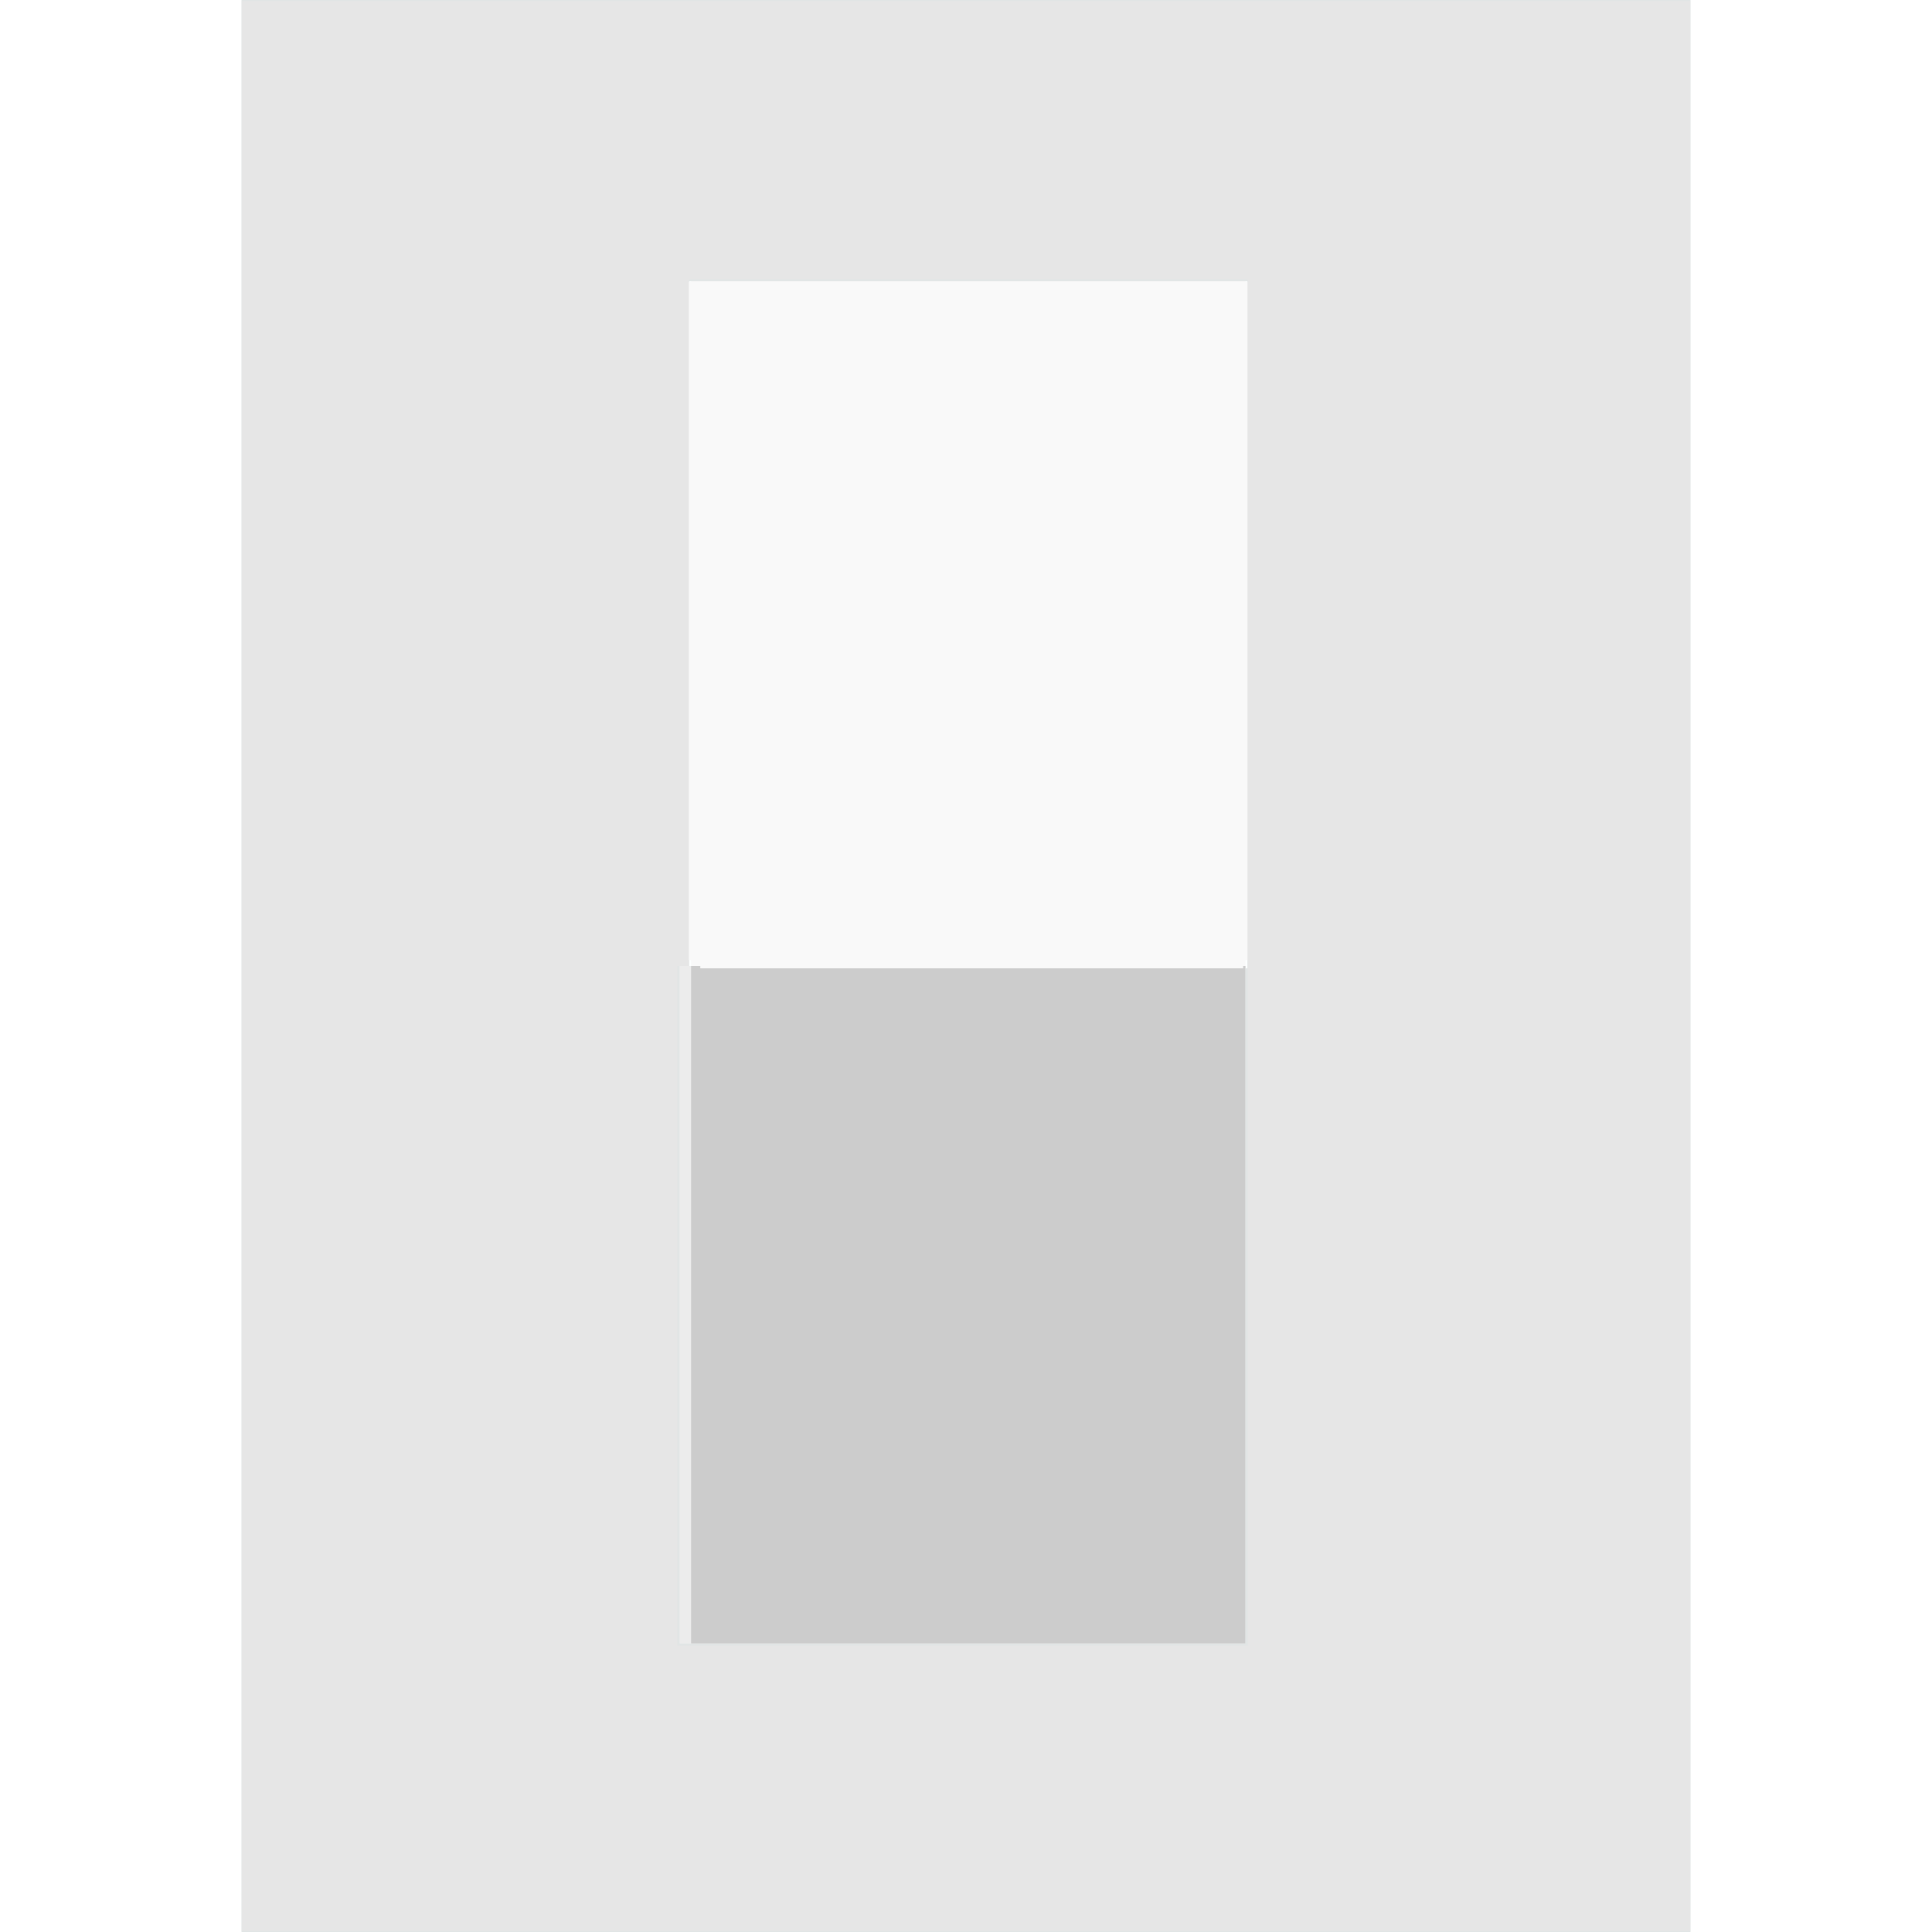
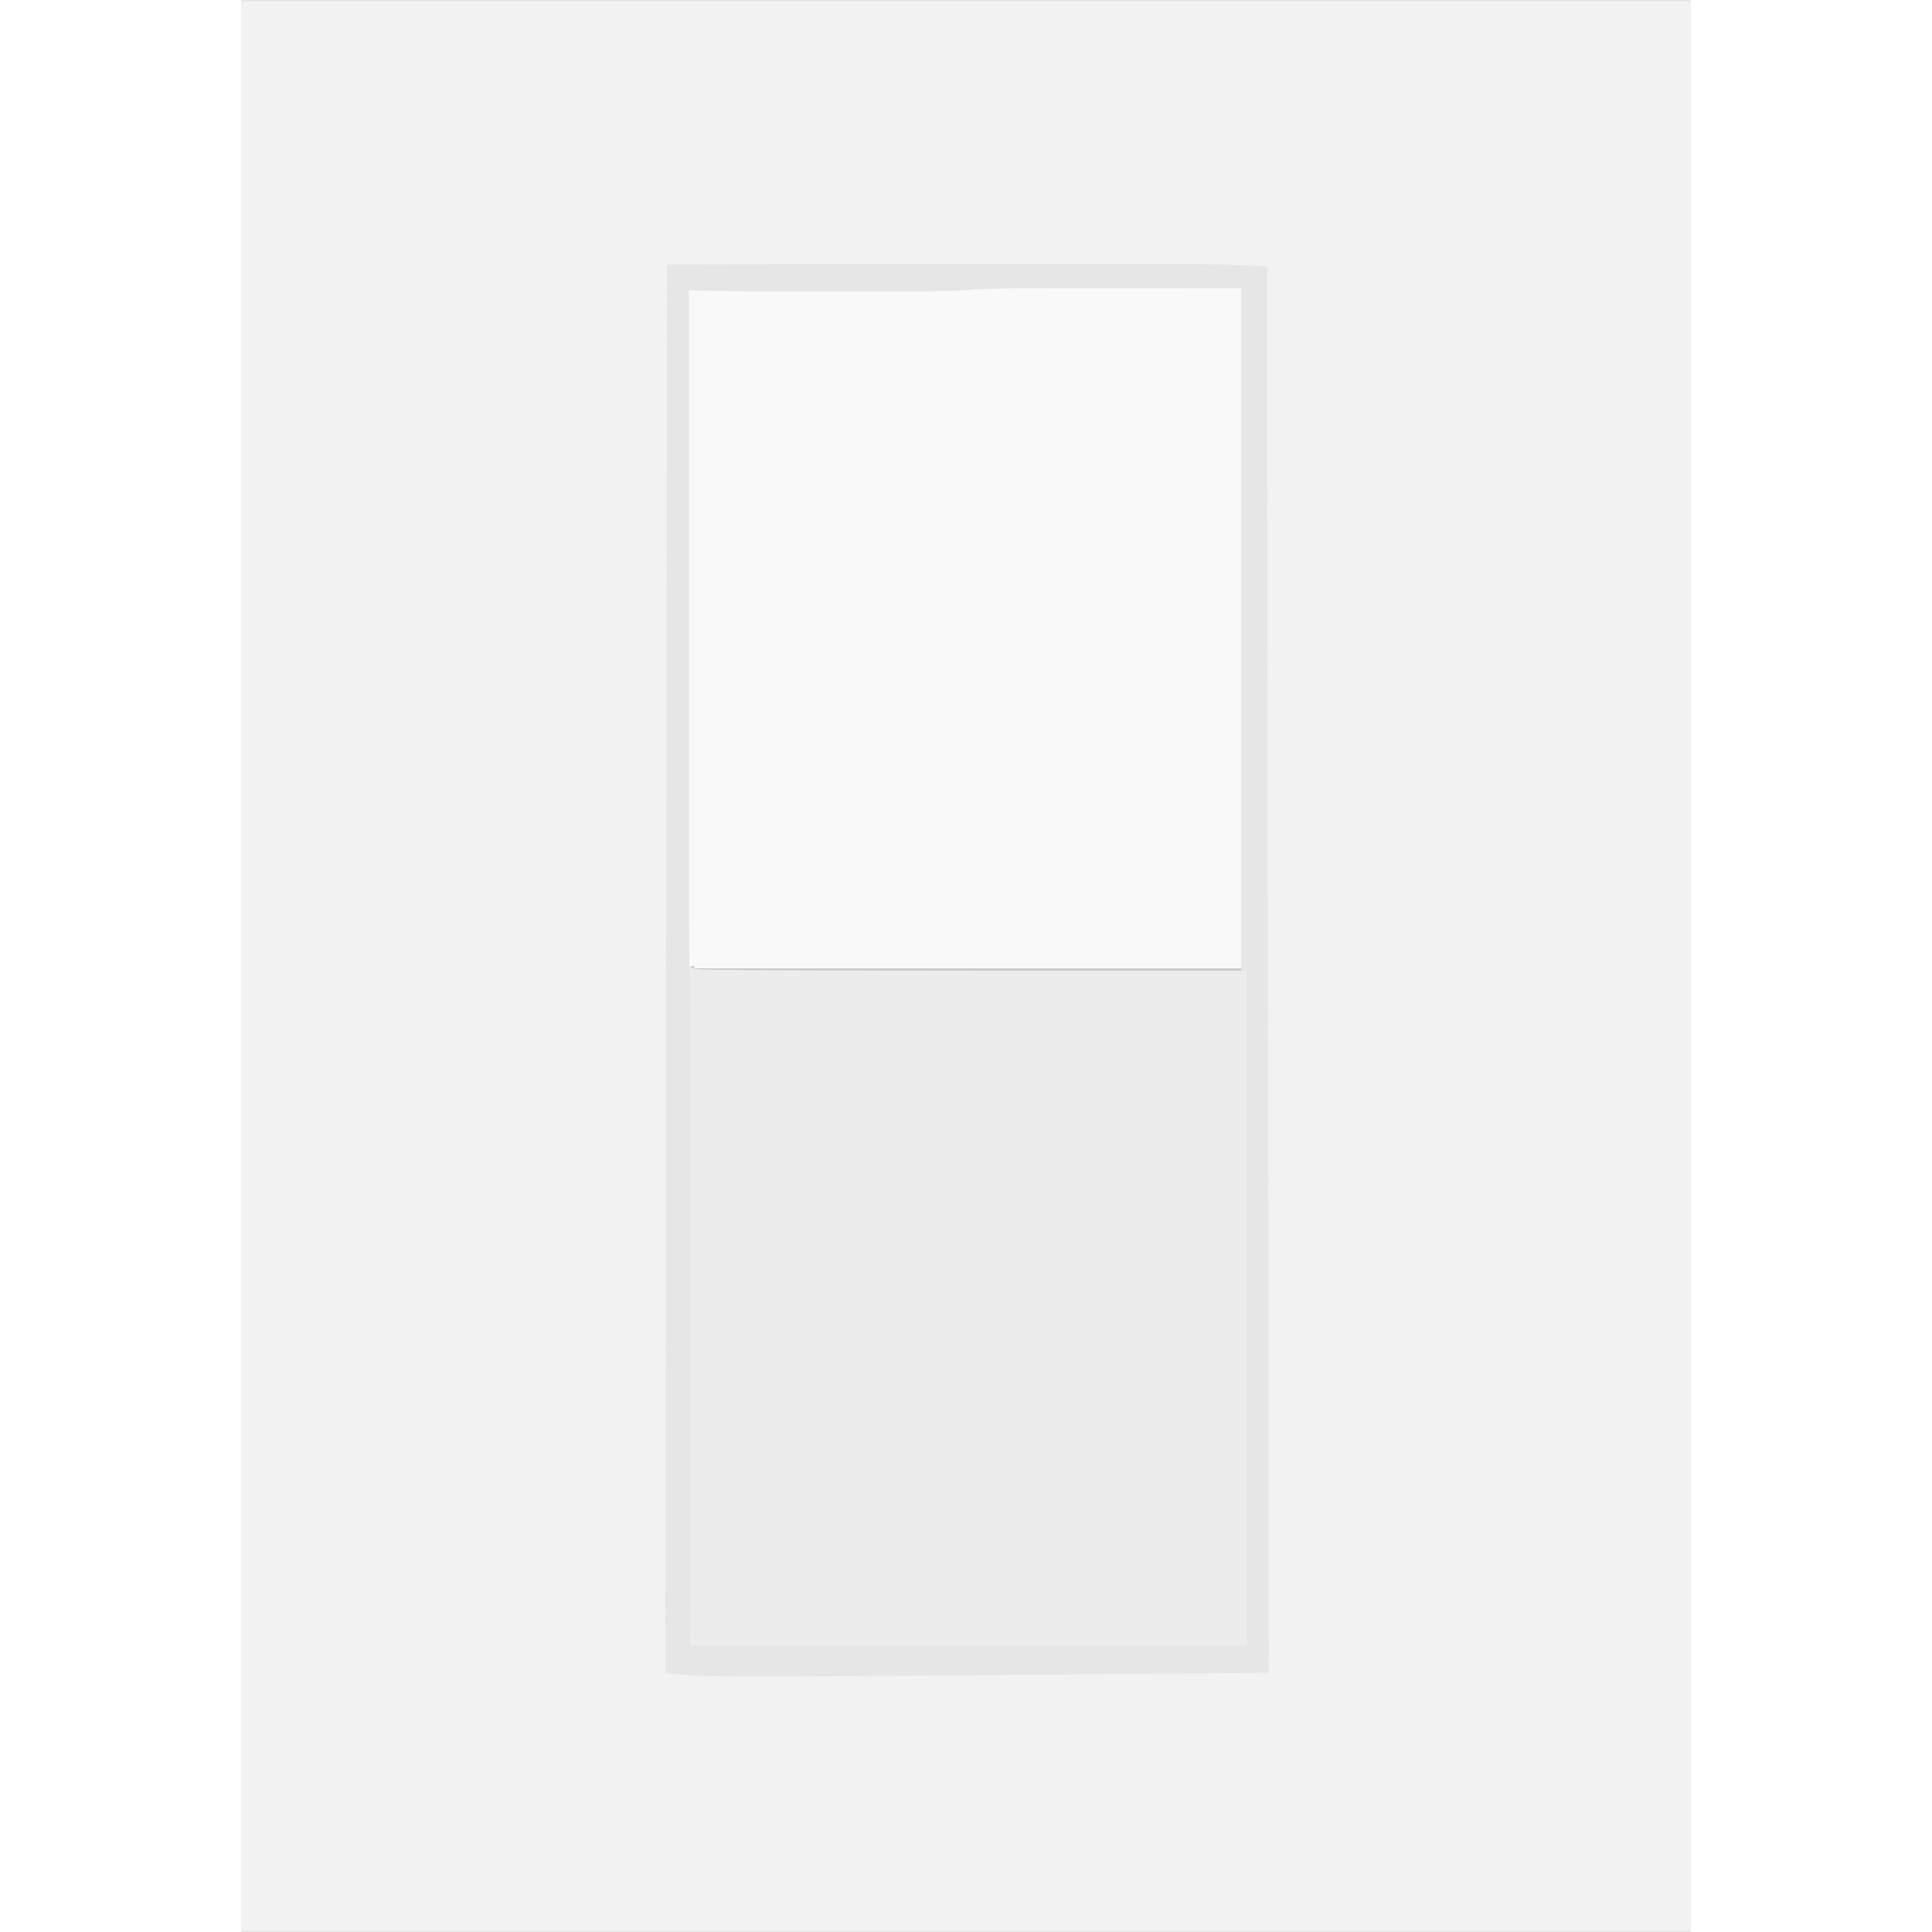
<svg xmlns="http://www.w3.org/2000/svg" version="1.1" id="Uploaded to svgrepo.com" width="800px" height="800px" viewBox="0 0 32 32" xml:space="preserve">
  <defs id="defs19" />
  <style type="text/css" id="style2">
	.flatshadows_een{fill:#FDFFFF;}
	.flatshadows_twee{fill:#E1E5E5;}
	.flatshadows_drie{fill:#C4CCCC;}
	.flatshadows_vier{fill:#A3AFAF;}
	.st0{fill:#8D9999;}
	.st1{fill:#8C9898;}
</style>
  <g id="g14">
    <rect x="4" class="flatshadows_twee" width="24" height="32" id="rect4" />
    <g id="g12">
      <rect x="11.413" y="4.658" class="flatshadows_een" width="9.249" height="11.38" id="rect8" style="stroke-width:1.396" />
      <rect x="11.338" y="4.672" class="flatshadows_vier" width="9.325" height="11.229" id="rect10" style="fill:#f9f9f9;stroke-width:1.393" />
    </g>
  </g>
  <path style="fill:#ececec;stroke-width:0.945" d="M 281.464,540.26 V 400 H 398.583 515.702 V 540.26 680.519 H 398.583 281.464 Z" id="path1324" transform="scale(0.04)" />
  <path style="fill:#ececec;stroke-width:0.945" d="M 281.464,540.26 V 400 H 398.583 515.702 V 540.26 680.519 H 398.583 281.464 Z" id="path1326" transform="scale(0.04)" />
  <path style="fill:#e6e6e6;stroke-width:0.945" d="M 100.118,400 V 0.472 H 400 699.882 V 400 799.528 H 400 100.118 Z m 416.529,-1.417 V 115.702 H 400.945 285.242 V 257.851 400 h -2.361 -2.361 v 140.732 140.732 h 118.064 118.064 z" id="path1328" transform="scale(0.04)" />
  <path style="fill:#cccccc;stroke-width:0.037" d="M 11.447,21.61 V 16 h 4.59 4.59 v 5.61 5.61 H 16.038 11.447 Z" id="path1399" />
  <path style="fill:#f9f9f9;stroke-width:0.945" d="M 286.187,258.323 V 116.647 H 400.945 515.702 V 258.323 400 H 400.945 286.187 Z" id="path1401" transform="scale(0.04)" />
-   <path style="fill:#f9f9f9;stroke-width:0.945" d="M 286.187,258.323 V 116.647 H 400.945 515.702 V 258.323 400 H 400.945 286.187 Z" id="path1417" transform="scale(0.04)" />
-   <path style="fill:#f9f9f9;stroke-width:0.037" d="M 11.599,10.371 V 4.704 h 4.496 4.496 v 5.667 5.667 h -4.496 -4.496 z" id="path1419" />
+   <path style="fill:#f9f9f9;stroke-width:0.038" d="M 11.423,10.333 V 4.666 h 4.682 4.682 V 10.333 16 H 16.106 11.423 Z" id="path1417" />
+   <path style="fill:#f9f9f9;stroke-width:0.038" d="M 11.503,10.371 V 4.704 h 4.682 4.682 v 5.667 5.667 H 16.185 11.503 Z" id="path1419" />
+   <g id="layer1" style="fill:#e6e6e6">
+     <path style="fill:#e6e6e6;stroke-width:0.023" d="m 15.904,27.245 4.985,0.005 -9.1e-4,0.209 -9.12e-4,0.209 -2.464,-0.003 c -1.632,-8.48e-4 -2.464,0.007 -2.464,0.03 -9.1e-5,0.021 -0.821,0.032 -2.431,0.03 -1.61,-8.47e-4 -2.431,-0.013 -2.431,-0.035 7.6e-5,-0.017 -0.04,-0.032 -0.09,-0.032 l -0.09,-10e-5 9.1e-4,-0.209 9.12e-4,-0.209 z" id="path855-1-9" />
+     <path style="fill:#e6e6e6;stroke-width:0.022" d="m 16.02,4.391 4.957,0.005 -9.1e-4,0.19 -8.99e-4,0.19 -2.45,-0.002 c -1.622,-0.002 -2.45,0.007 -2.45,0.027 -8.4e-5,0.019 -0.817,0.029 -2.417,0.027 -1.601,-0.002 -2.417,-0.012 -2.417,-0.032 7.7e-5,-0.016 -0.04,-0.029 -0.089,-0.029 l -0.089,-8.52e-5 9.09e-4,-0.19 8.99e-4,-0.19 z" id="path855-1" />
+     <path style="fill:#e6e6e6;stroke-width:0.033" d="M 20.558,16.13 V 4.666 h 0.192 0.192 v 5.666 c 0,3.752 0.01,5.666 0.029,5.666 0.02,0 0.029,1.889 0.029,5.591 0,3.702 -0.01,5.591 -0.029,5.591 -0.016,0 -0.029,0.093 -0.029,0.207 v 0.207 h -0.192 -0.192 z" id="path855-8" />
+     <path style="fill:#e6e6e6;stroke-width:0.032" d="M 11.051,16.168 V 4.704 h 0.173 0.173 v 5.666 c 0,3.752 0.009,5.666 0.027,5.666 0.018,0 0.027,1.889 0.027,5.591 0,3.702 -0.009,5.591 -0.027,5.591 -0.015,0 -0.027,0.093 -0.027,0.207 v 0.207 h -0.173 -0.173 z" id="path855" />
+   </g>
+   <path style="fill:#f2f2f2;stroke-width:0.945" d="M 100.118,400 V 0.472 H 400 699.882 V 400 799.528 H 400 100.118 Z m 362.078,293.199 63.14,-0.552 -0.33,-291.211 -0.33,-291.211 -17.946,-0.622 c -9.87,-0.342 -65.762,-0.491 -124.203,-0.331 l -106.257,0.291 -0.472,291.381 c -0.26,160.26 -0.384,291.541 -0.275,291.736 0.108,0.195 4.571,0.679 9.917,1.076 9.449,0.701 46.268,0.585 176.757,-0.557 z" id="path1072" transform="scale(0.04)" />
+   <path style="fill:#ececec;stroke-width:0.038" d="m 11.44,21.646 -6e-6,-5.615 0.119,0.024 c 0.066,0.013 2.137,0.024 4.604,0.024 h 4.485 v 5.591 5.591 h -4.604 -4.604 z" id="path1076" />
</svg>
